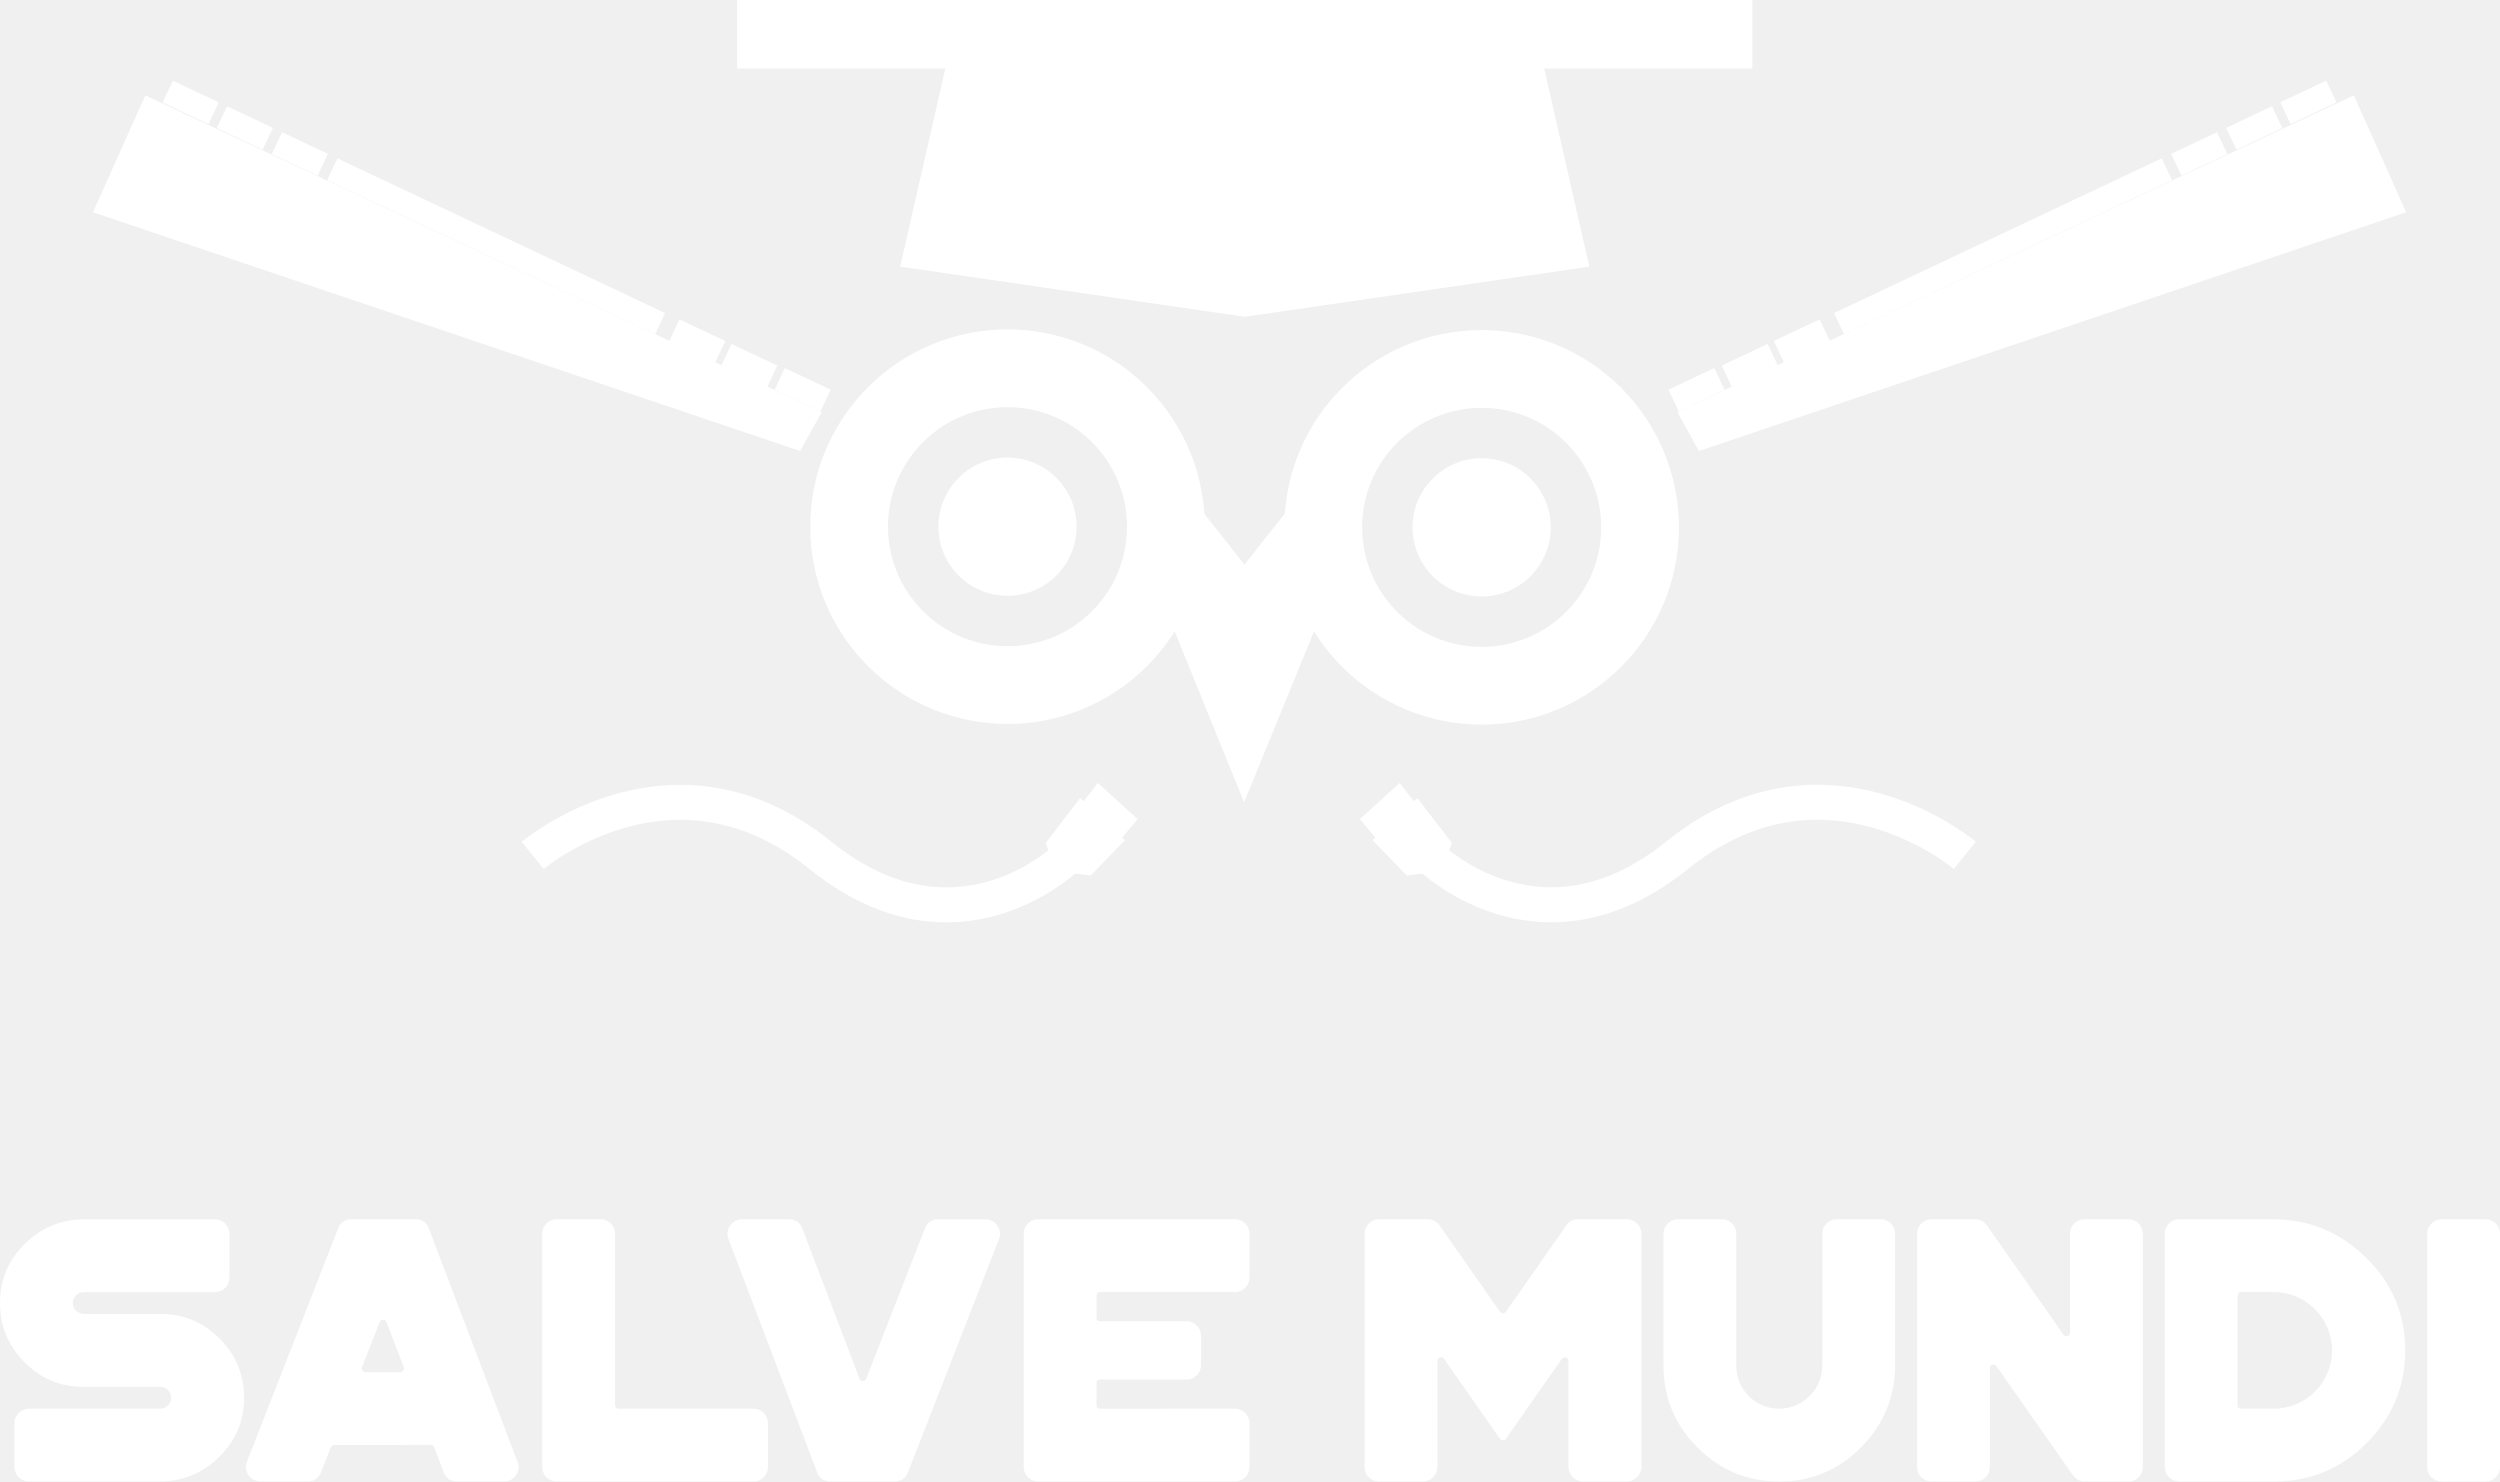
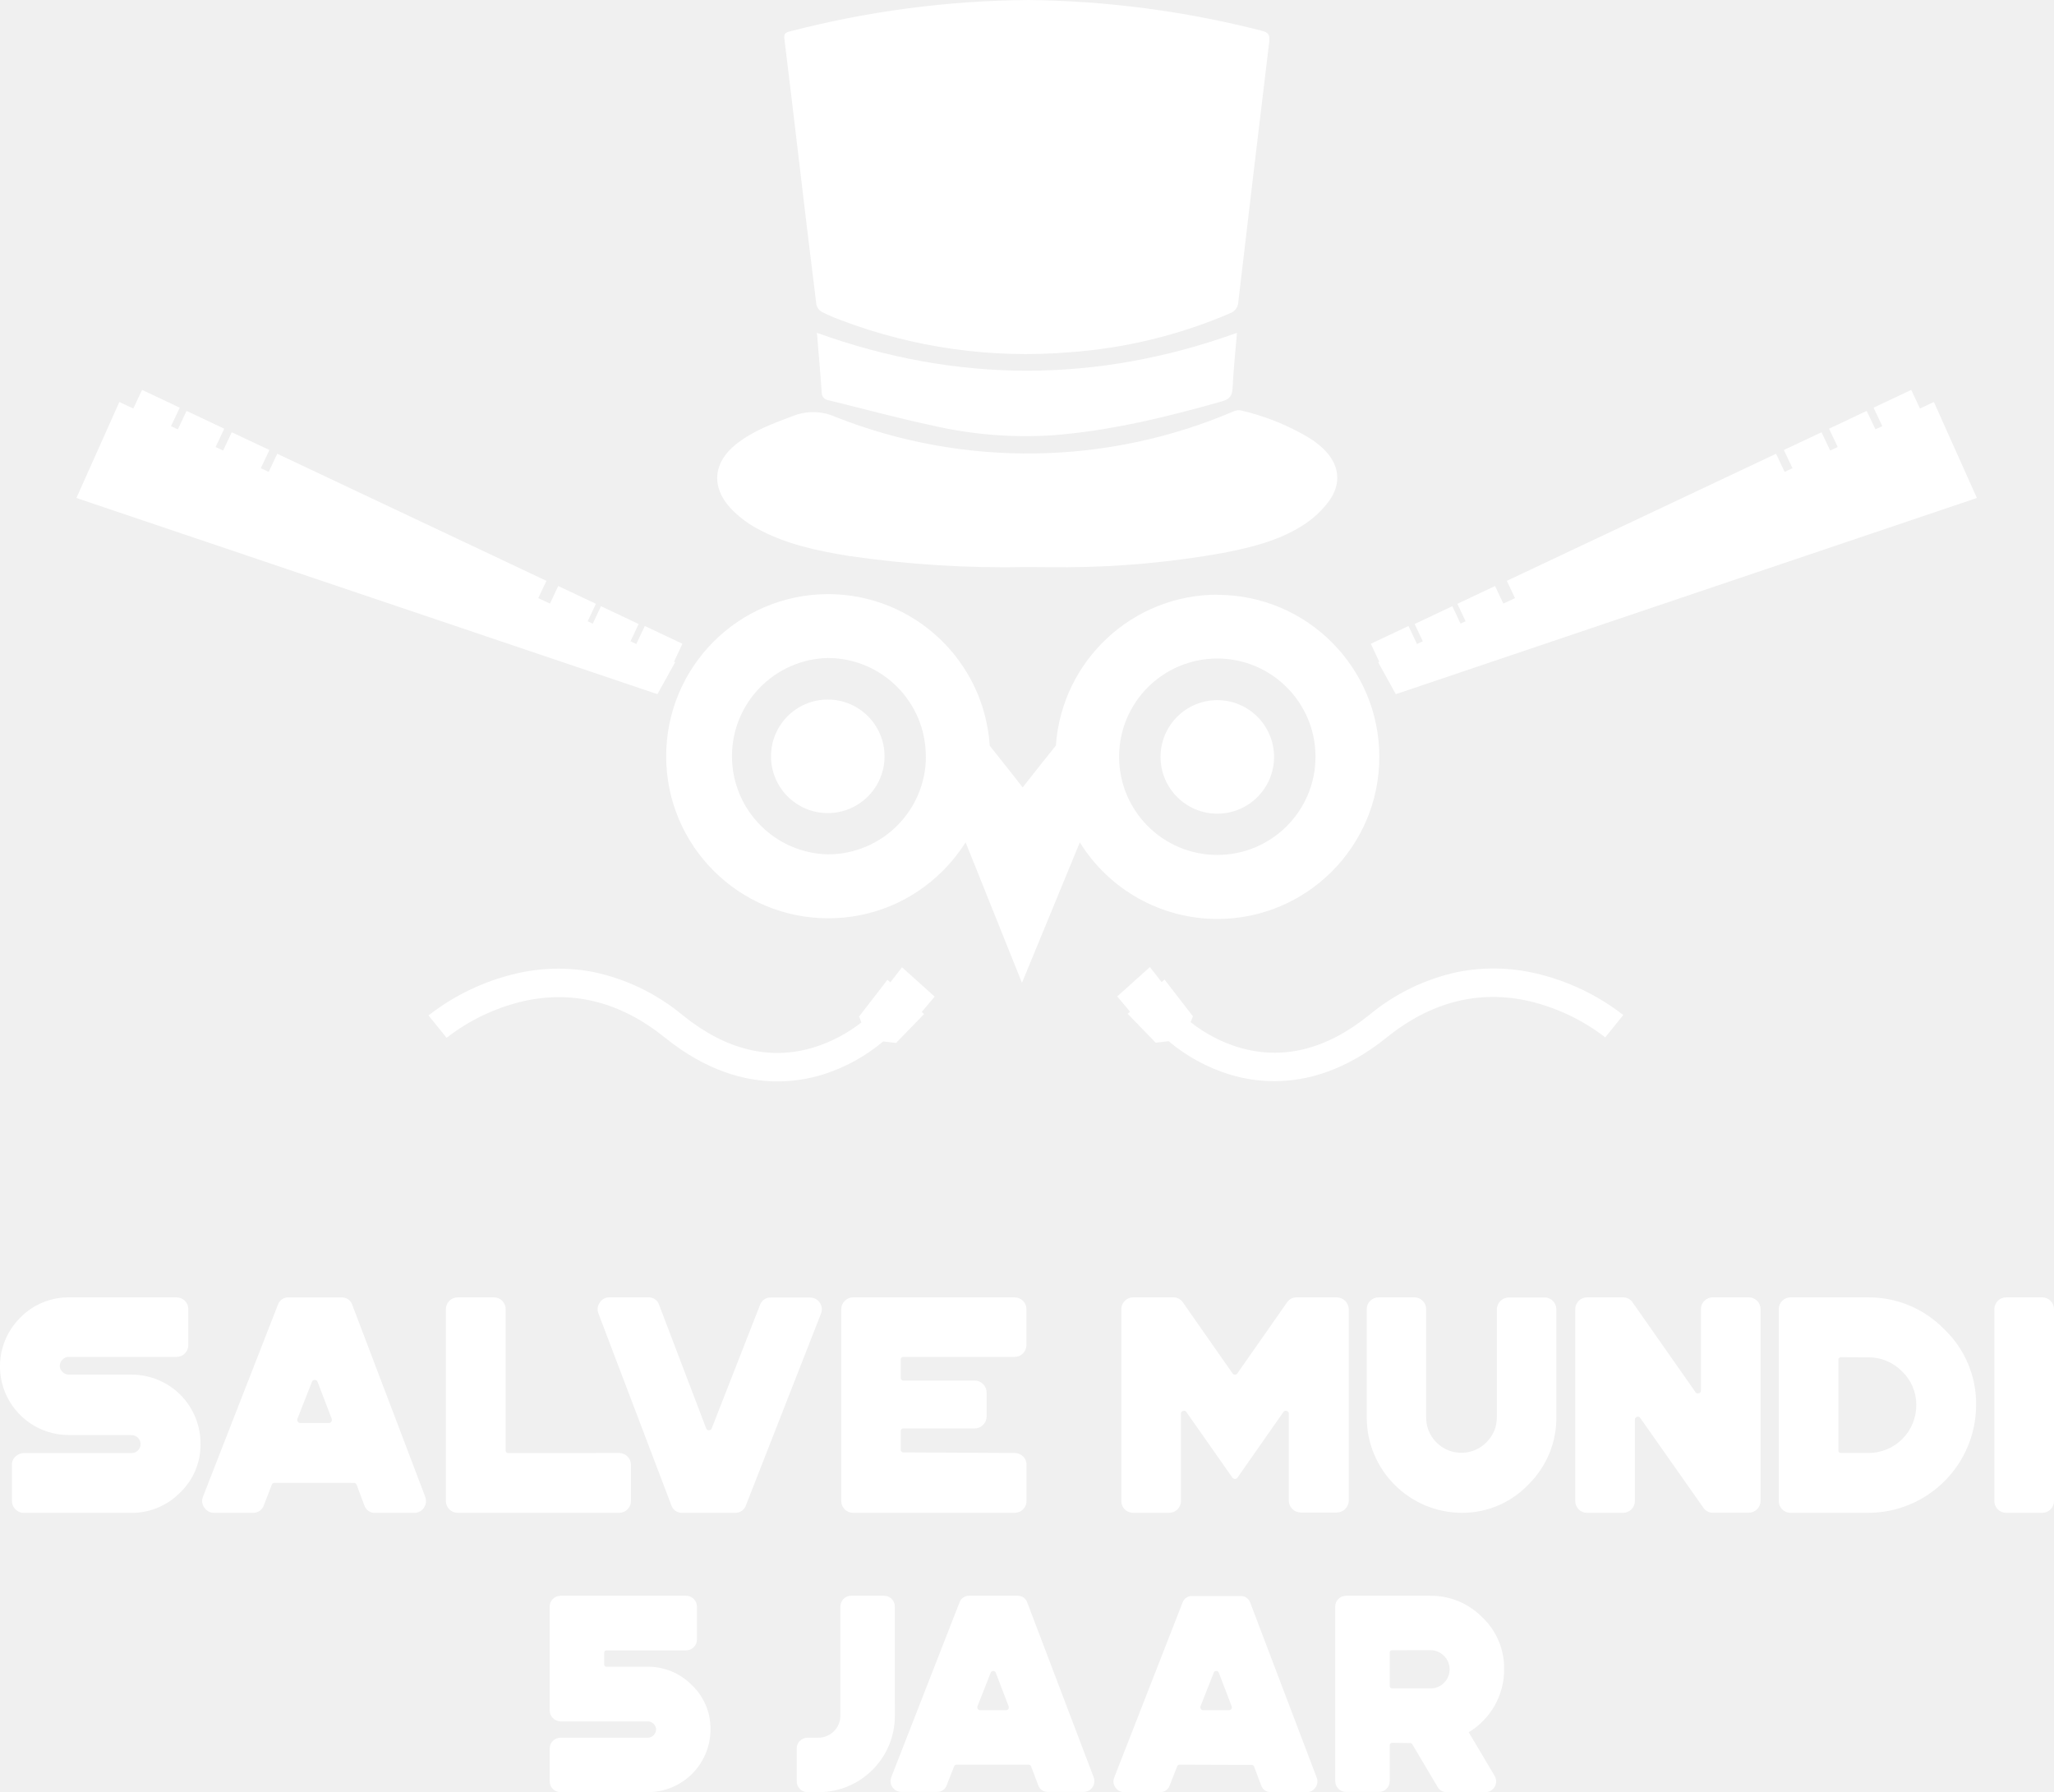
- <svg xmlns="http://www.w3.org/2000/svg" id="Laag_1" data-name="Laag 1" viewBox="0 0 2414.32 1430.72">
-   <defs>
-     <style>.cls-1{fill:#fff}.cls-2,.cls-3,.cls-4{fill:none;stroke:#fff;stroke-miterlimit:10}.cls-2{stroke-width:75.1px}.cls-3{stroke-width:33.8px}.cls-4{stroke-width:32.48px}</style>
-   </defs>
-   <path class="cls-1" d="M1339.06 387c-23.25 12.48-124.89 142.4-137.29 158.31-12.35-15.95-113.62-146.15-136.84-158.7-12.77-6.9 34.24 26.3 49.22 77.11 14 47.61-4.3 112.84-4.3 112.84 8.23-14.52 11.09 0 11.09 0l79.51 195.77 1 2.46 1-2.46 80-195.54s2.91-14.53 11.1 0c0 0-20.09-58.08-6.77-101.82 16.51-53.97 65.97-95.3 52.28-87.97z" />
-   <circle class="cls-1" cx="972.97" cy="508.63" r="66.73" />
-   <circle class="cls-1" cx="1430.86" cy="509.27" r="66.73" />
-   <circle class="cls-2" cx="972.98" cy="508.63" r="152.96" transform="rotate(-45 972.972 508.632)" />
-   <circle class="cls-2" cx="1430.87" cy="509.27" r="152.96" />
-   <path class="cls-1" d="M772.79 435.55L793.58 397.99 140.3 92.14 89.82 204.98 772.79 435.55z" />
-   <path class="cls-1" transform="rotate(-64.73 184.157 98.908)" d="M172.53 74.43H195.78V123.39H172.53z" />
-   <path class="cls-1" transform="rotate(-64.73 236.473 123.616)" d="M224.85 99.13H248.1V148.09H224.85z" />
-   <path class="cls-1" transform="rotate(-64.73 289.56 148.678)" d="M277.94 124.2H301.19V173.16H277.94z" />
-   <path class="cls-1" transform="rotate(-64.73 673.362 329.418)" d="M661.73 304.94H684.98V353.9H661.73z" />
-   <path class="cls-1" transform="rotate(-64.73 723.58 353.127)" d="M711.95 328.65H735.2V377.61H711.95z" />
-   <path class="cls-1" transform="rotate(-64.73 775.09 376.417)" d="M763.46 351.94H786.71V400.9H763.46z" />
-   <path class="cls-1" d="M632.71 322.68L315.94 173.99 325.87 152.96 642.31 302.35 632.71 322.68z" />
-   <path class="cls-1" d="M1640.68 435.55L1619.89 397.99 2273.18 92.14 2323.66 204.98 1640.68 435.55z" />
-   <path class="cls-1" transform="rotate(-25.27 2229.292 98.855)" d="M2204.82 87.24H2253.78V110.49H2204.82z" />
-   <path class="cls-1" transform="rotate(-25.27 2176.997 123.558)" d="M2152.51 111.94H2201.47V135.19H2152.51z" />
-   <path class="cls-1" transform="rotate(-25.27 2123.896 148.62)" d="M2099.42 137.01H2148.38V160.26H2099.42z" />
-   <path class="cls-1" transform="rotate(-25.27 1740.115 329.406)" d="M1715.64 317.77H1764.6V341.02H1715.64z" />
-   <path class="cls-1" transform="rotate(-25.27 1689.897 353.1)" d="M1665.42 341.47H1714.38V364.72H1665.42z" />
-   <path class="cls-1" transform="rotate(-25.27 1638.388 376.387)" d="M1613.91 364.76H1662.87V388.01H1613.91z" />
-   <path class="cls-1" d="M1780.76 322.68L2097.53 173.99 2087.6 152.96 1771.16 302.35 1780.76 322.68z" />
-   <path class="cls-3" d="M1032.61 826l14.44 1.71 15.21-15.71-17.11-16.16-16.15 21 3.62 9.22s-106.91 107.53-240.28 0-259.77-14.62-277.9 0" />
-   <path class="cls-4" d="M1064.34 806.68L1076.16 792.59 1062.31 780 1051.23 794.29" />
-   <path class="cls-3" d="M1379.32 826l-14.44 1.71-15.21-15.71 17.11-16.16 16.16 20.92-3.62 9.22s106.91 107.53 240.28 0 259.77-14.62 277.9 0" />
-   <path class="cls-4" d="M1347.58 806.68L1335.76 792.59 1349.62 780 1360.7 794.29" />
-   <path class="cls-1" d="M1692.26 0L1202.09 0 711.93 0 711.93 66.16 912.94 66.16 869.35 257.49 1202.09 305.93 1534.84 257.49 1491.25 66.16 1692.26 66.16 1692.26 0z" />
-   <path class="cls-1" d="M80.93 1339.34q-33.65 0-57.37-23.91T0 1257.89q.17-33.47 24.26-57 23.91-23.37 57.55-23.37h125.73a13.91 13.91 0 0 1 14 13.82v42.5a13.91 13.91 0 0 1-13.82 14H80.93a9.76 9.76 0 0 0-7.61 3.36 10 10 0 0 0-3 7.79 9.42 9.42 0 0 0 3.54 7.08 10.41 10.41 0 0 0 7.44 2.83h73.49q33.65 0 57.37 23.91t23.55 57.55q-.18 33.29-24.26 56.84t-57.55 23.55H28.16a13.49 13.49 0 0 1-9.92-4.07 13.59 13.59 0 0 1-4.25-9.92v-42.36a13.23 13.23 0 0 1 4.25-9.92 13.49 13.49 0 0 1 9.92-4.07h126.61a10.13 10.13 0 0 0 7.61-3.36 9.49 9.49 0 0 0 2.83-7.79 9.66 9.66 0 0 0-3.36-7.08 10.87 10.87 0 0 0-7.44-2.83zm241.71 56.14a3.2 3.2 0 0 0-3.19 2.3l-9.39 23.91q-3.54 9-13.1 9h-45.33a14 14 0 0 1-13.1-19.12l88-225.25q3.36-8.85 13.1-8.85h61.45q9.74 0 13.1 9l85.53 225.07a13.69 13.69 0 0 1-1.42 13.1 13.55 13.55 0 0 1-11.69 6h-45.14q-9.73 0-13.1-9l-9-23.91a3.33 3.33 0 0 0-3.36-2.3zm50.65-118.64a3.33 3.33 0 0 0-3.36-2.3 3.19 3.19 0 0 0-3.19 2.13l-17.18 43.74a3.42 3.42 0 0 0 .53 3.19 3 3 0 0 0 2.83 1.59h33.65a3.35 3.35 0 0 0 2.83-1.42 3.83 3.83 0 0 0 .53-3.36zm354.34 83.57a13.91 13.91 0 0 1 14 13.82v42.5a13.87 13.87 0 0 1-4.07 9.92 13.49 13.49 0 0 1-9.92 4.07h-190a13.91 13.91 0 0 1-14-13.82v-225.42a13.49 13.49 0 0 1 4.07-9.92 13.87 13.87 0 0 1 9.92-4.07H580a13.91 13.91 0 0 1 14 13.82v165.57q0 3.54 3.54 3.54zm149.27 61.27q-3.54 9-13.1 9h-61.62q-9.73 0-13.1-9l-85.53-225.07a13.42 13.42 0 0 1 1.59-13.1 13.12 13.12 0 0 1 11.51-6h45.15q9.74 0 13.1 9l55.1 144.86a3.33 3.33 0 0 0 3.36 2.3 3.22 3.22 0 0 0 3.19-2.3l56.67-145q3.54-8.85 13.1-8.85h45.33a14 14 0 0 1 13.1 19.12zm315.74-61.27a13.91 13.91 0 0 1 14 13.82v42.5a13.87 13.87 0 0 1-4.07 9.92 13.49 13.49 0 0 1-9.92 4.07h-190a13.91 13.91 0 0 1-14-13.82v-225.42a13.49 13.49 0 0 1 4.07-9.92 13.87 13.87 0 0 1 9.92-4.07h190a13.91 13.91 0 0 1 14 13.82v42.5a13.91 13.91 0 0 1-13.82 14h-130.34q-3.54 0-3.54 3.54v21.07q0 3.54 3.54 3.54h83.23a13.49 13.49 0 0 1 9.92 4.07 13.76 13.76 0 0 1 4.25 10.09v28a13.76 13.76 0 0 1-4.25 10.09 13.49 13.49 0 0 1-9.92 4.07h-83.23q-3.54 0-3.54 3.54v21.07q0 3.54 3.54 3.54zm201.87-48.16a3 3 0 0 0-3.9-1.24 3.06 3.06 0 0 0-2.48 3.19v102.53a13.87 13.87 0 0 1-4.07 9.92 13.49 13.49 0 0 1-9.92 4.07h-42.32a13.91 13.91 0 0 1-14-13.82v-225.42a13.49 13.49 0 0 1 4.07-9.92 13.87 13.87 0 0 1 9.92-4.07h46.93a13.38 13.38 0 0 1 11.51 6l58.26 83.23a3.41 3.41 0 0 0 3 1.59 3.25 3.25 0 0 0 2.83-1.59l58.26-83.23a13.38 13.38 0 0 1 11.51-6H1571a13.49 13.49 0 0 1 9.92 4.07 13.23 13.23 0 0 1 4.25 9.92v225.25a14.21 14.21 0 0 1-14.17 14h-42.1a14.21 14.21 0 0 1-14.17-14V1314.2a3.55 3.55 0 0 0-6.38-2l-54 77.21a3.38 3.38 0 0 1-2.83 1.42 3.53 3.53 0 0 1-3-1.42zm324.23 118.47q-46.4.16-79.33-32.76-32.94-32.76-32.94-79.16v-127.32a13.49 13.49 0 0 1 4.07-9.92 13.87 13.87 0 0 1 9.92-4.07h42.32a13.91 13.91 0 0 1 14 13.82v127.49a41.33 41.33 0 0 0 71.19 28.86 40.68 40.68 0 0 0 11.86-29.4v-126.78a13.23 13.23 0 0 1 4.25-9.92 13.49 13.49 0 0 1 9.92-4.07h42.15a13.9 13.9 0 0 1 14 13.8v126.46q0 46.57-32.58 79.69t-78.83 33.28zm209.31-111.39a3.22 3.22 0 0 0-3.9-1.42 3.33 3.33 0 0 0-2.48 3.36v95.45a13.87 13.87 0 0 1-4.07 9.92 13.49 13.49 0 0 1-9.92 4.07h-42.32a13.91 13.91 0 0 1-14-13.82v-225.41a13.49 13.49 0 0 1 4.07-9.92 13.87 13.87 0 0 1 9.92-4.07h42a13.12 13.12 0 0 1 11.51 6l73.84 105.36a3.22 3.22 0 0 0 3.9 1.42 3.33 3.33 0 0 0 2.48-3.36v-95.45a13.49 13.49 0 0 1 4.07-9.92 14.1 14.1 0 0 1 10.09-4.07h42.14a13.91 13.91 0 0 1 14 13.82v225.43a13.87 13.87 0 0 1-4.07 9.92 13.49 13.49 0 0 1-9.92 4.07h-42a13.37 13.37 0 0 1-11.51-6zm394.72-15.23q0 52.25-37.19 89.43-37 37.18-89.43 37.19h-91.55a13.91 13.91 0 0 1-14-13.82v-225.42a13.49 13.49 0 0 1 4.07-9.92 13.87 13.87 0 0 1 9.92-4.07h90.49q52.23 0 90 37.19t37.69 89.42zm-158.31-56.31q-3.54 0-3.54 3.54v105.54q0 3.54 3.54 3.54h31.7a56.31 56.31 0 1 0-.69-112.62zm235.87-70.3a13.91 13.91 0 0 1 14 13.82v225.43a13.87 13.87 0 0 1-4.07 9.92 13.49 13.49 0 0 1-9.92 4.07H2358a13.91 13.91 0 0 1-14-13.82v-225.43a13.49 13.49 0 0 1 4.07-9.92 13.87 13.87 0 0 1 9.92-4.07z" />
+ <svg xmlns="http://www.w3.org/2000/svg" viewBox="0 0 349.92 305.26">
+   <path d="M186.08,368.21A10.69,10.69,0,0,1,175.4,379H160.54a1.84,1.84,0,0,1-1.85-1.85v-5.58a1.77,1.77,0,0,1,.54-1.31,1.84,1.84,0,0,1,1.31-.54H175.4a1.43,1.43,0,0,0,1.41-1.47,1.44,1.44,0,0,0-1.45-1.31H160.54a1.82,1.82,0,0,1-1.31-.56,1.79,1.79,0,0,1-.54-1.31V347.39a1.77,1.77,0,0,1,.54-1.31,1.84,1.84,0,0,1,1.31-.54H181.9a1.77,1.77,0,0,1,1.31.54,1.75,1.75,0,0,1,.56,1.31V353a1.75,1.75,0,0,1-.56,1.31,1.77,1.77,0,0,1-1.31.54H168.44a.41.41,0,0,0-.47.47v1.84a.42.42,0,0,0,.47.47h6.85a10.43,10.43,0,0,1,7.59,3.11A10.16,10.16,0,0,1,186.08,368.21Z" transform="translate(-65.04 -73.7)" style="fill:#fff" />
+   <path d="M217.49,366a13,13,0,0,1-13,13h-1.87a1.84,1.84,0,0,1-1.85-1.85v-5.58a1.77,1.77,0,0,1,.54-1.31,1.84,1.84,0,0,1,1.31-.54h1.87a3.76,3.76,0,0,0,3.72-3.71V347.39a1.83,1.83,0,0,1,1.84-1.85h5.59a1.83,1.83,0,0,1,1.84,1.85Z" transform="translate(-65.04 -73.7)" style="fill:#fff" />
+   <path d="M228,374.31a.43.43,0,0,0-.42.3l-1.24,3.16a1.72,1.72,0,0,1-1.73,1.19h-6a1.85,1.85,0,0,1-1.73-2.52l11.61-29.73a1.7,1.7,0,0,1,1.73-1.17h8.11a1.69,1.69,0,0,1,1.73,1.19l11.29,29.71a1.84,1.84,0,0,1-1.73,2.52h-6a1.71,1.71,0,0,1-1.73-1.19l-1.19-3.16a.44.44,0,0,0-.44-.3Zm6.68-15.66a.43.43,0,0,0-.44-.3.42.42,0,0,0-.42.28l-2.27,5.77a.47.47,0,0,0,.07.42.41.41,0,0,0,.38.21h4.44a.43.43,0,0,0,.37-.19.47.47,0,0,0,.07-.44Z" transform="translate(-65.04 -73.7)" style="fill:#fff" />
+   <path d="M266,374.31a.42.42,0,0,0-.42.3l-1.24,3.16A1.72,1.72,0,0,1,262.6,379h-6a1.78,1.78,0,0,1-1.55-.82,1.73,1.73,0,0,1-.18-1.7l11.61-29.73a1.69,1.69,0,0,1,1.73-1.17h8.11a1.7,1.7,0,0,1,1.73,1.19l11.29,29.71a1.79,1.79,0,0,1-.19,1.72,1.76,1.76,0,0,1-1.54.8h-6a1.7,1.7,0,0,1-1.73-1.19l-1.19-3.16a.45.45,0,0,0-.45-.3Zm6.68-15.66a.43.43,0,0,0-.44-.3.4.4,0,0,0-.42.28l-2.27,5.77a.44.44,0,0,0,.07.42.39.39,0,0,0,.37.21h4.44a.44.44,0,0,0,.38-.19.49.49,0,0,0,.07-.44Z" transform="translate(-65.04 -73.7)" style="fill:#fff" />
+   <path d="M302.26,370.59a.42.42,0,0,0-.47.47v6.05a1.82,1.82,0,0,1-.54,1.31,1.75,1.75,0,0,1-1.3.54h-5.59a1.84,1.84,0,0,1-1.85-1.85V347.39a1.77,1.77,0,0,1,.54-1.31,1.82,1.82,0,0,1,1.31-.54h14.28a12.25,12.25,0,0,1,8.9,3.65,11.84,11.84,0,0,1,3.74,8.83,12.22,12.22,0,0,1-1.63,6.26,12.51,12.51,0,0,1-4.4,4.51l4.37,7.36A1.84,1.84,0,0,1,318,379h-6.47a1.73,1.73,0,0,1-1.59-.91l-4.28-7.22a.43.43,0,0,0-.39-.24Zm0-15.77a.41.41,0,0,0-.47.47v5.56a.42.42,0,0,0,.47.47h6.5a3.13,3.13,0,0,0,2.33-1,3.22,3.22,0,0,0-.09-4.58,3.17,3.17,0,0,0-2.29-.93Z" transform="translate(-65.04 -73.7)" style="fill:#fff" />
+   <circle cx="141.02" cy="128.84" r="9.67" style="fill:#fff" />
+   <circle cx="207.38" cy="128.94" r="9.67" style="fill:#fff" />
+   <path d="M272.46,175h0a27.64,27.64,0,0,0-27.54,25.71c-2.79,3.45-5,6.31-5.66,7.13-.63-.81-2.85-3.67-5.61-7.11a27.6,27.6,0,0,0-27.51-25.82h0a27.61,27.61,0,0,0,0,55.22h0a27.41,27.41,0,0,0,19.49-8.06,28.28,28.28,0,0,0,3.91-4.88L239,240.77l.14.36.15-.36L249,217.2a27.6,27.6,0,0,0,23.41,13.05h0a27.61,27.61,0,0,0,0-55.22Zm-49.68,27.54a16.71,16.71,0,0,1-16.72,16.7h0a16.73,16.73,0,0,1,0-33.45h0a16.73,16.73,0,0,1,16.7,16.75Zm49.64,16.8h0a16.73,16.73,0,0,1,0-33.46h0a16.73,16.73,0,0,1,0,33.46Z" transform="translate(-65.04 -73.7)" style="fill:#fff" />
+   <polygon points="116.26 109.67 109.85 106.64 108.4 109.71 107.41 109.25 108.8 106.3 102.38 103.27 100.98 106.24 100.12 105.83 101.52 102.86 95.1 99.83 93.69 102.82 91.7 101.89 93.09 98.95 47.23 77.3 45.77 80.39 44.43 79.76 45.9 76.66 39.48 73.64 38.01 76.75 36.73 76.15 38.2 73.03 31.78 70 30.3 73.14 29.13 72.6 30.62 69.45 24.2 66.42 22.71 69.59 20.33 68.48 13.02 84.83 112 118.25 115.02 112.81 114.83 112.72 116.26 109.67" style="fill:#fff" />
+   <polygon points="329.46 68.48 327.09 69.59 325.6 66.42 319.18 69.45 320.67 72.6 319.5 73.14 318.01 70 311.6 73.03 313.07 76.15 311.79 76.75 310.32 73.64 303.9 76.66 305.37 79.76 304.03 80.39 302.57 77.3 256.7 98.95 258.1 101.89 256.11 102.82 254.7 99.83 248.28 102.86 249.68 105.83 248.82 106.24 247.42 103.27 241 106.3 242.39 109.25 241.4 109.71 239.95 106.64 233.53 109.67 234.97 112.72 234.78 112.81 237.79 118.25 336.78 84.83 329.46 68.48" style="fill:#fff" />
+   <path d="M224.27,243.48l-5.56-5-2,2.57-.48-.45-4.84,6.27.4,1a25.21,25.21,0,0,1-8,4.22c-7.52,2.33-15.05.51-22.4-5.41a35.1,35.1,0,0,0-15.13-7.37,31.52,31.52,0,0,0-13.35.25,38.45,38.45,0,0,0-14.87,7.12l3.08,3.81A33.89,33.89,0,0,1,154,244.3c8.61-2,16.8.09,24.32,6.16,7.06,5.69,13.68,7.46,19.18,7.46a26.12,26.12,0,0,0,7.74-1.18,29.86,29.86,0,0,0,10.26-5.63l2.19.26,4.77-4.92-.39-.37Z" transform="translate(-65.04 -73.7)" style="fill:#fff" />
+   <path d="M326.73,239.53a31.52,31.52,0,0,0-13.35-.25,35.08,35.08,0,0,0-15.14,7.37c-7.28,5.87-14.75,7.7-22.22,5.46a24.93,24.93,0,0,1-8.15-4.28l.4-1-4.85-6.27-.48.45-2-2.57-5.57,5,2.18,2.6-.39.37,4.77,4.92,2.2-.26a29.79,29.79,0,0,0,10.25,5.63,26.19,26.19,0,0,0,7.75,1.18c5.5,0,12.12-1.77,19.17-7.46,7.53-6.07,15.71-8.14,24.32-6.16a34,34,0,0,1,12.89,6.16l3.07-3.81A38.46,38.46,0,0,0,326.73,239.53Z" transform="translate(-65.04 -73.7)" style="fill:#fff" />
+   <path d="M76.77,318.16a11.7,11.7,0,0,1-8.21-20.07,11.53,11.53,0,0,1,8.34-3.38H95.12a2,2,0,0,1,2,2v6.14a2,2,0,0,1-2,2H76.77a1.41,1.41,0,0,0-1.1.48,1.45,1.45,0,0,0-.44,1.13,1.39,1.39,0,0,0,.51,1,1.53,1.53,0,0,0,1.08.41H87.47A11.73,11.73,0,0,1,99.2,319.76,11.18,11.18,0,0,1,95.68,328a11.48,11.48,0,0,1-8.34,3.42H69.12a2,2,0,0,1-1.44-.59,2,2,0,0,1-.61-1.44v-6.13a1.9,1.9,0,0,1,.61-1.44,2,2,0,0,1,1.44-.59H87.47a1.47,1.47,0,0,0,1.11-.49,1.52,1.52,0,0,0-.08-2.16,1.6,1.6,0,0,0-1.08-.41Z" transform="translate(-65.04 -73.7)" style="fill:#fff" />
+   <path d="M111.8,326.3a.47.47,0,0,0-.46.33L110,330.1a1.89,1.89,0,0,1-1.9,1.31h-6.57a1.94,1.94,0,0,1-1.69-.9,1.9,1.9,0,0,1-.21-1.87L112.37,296a1.84,1.84,0,0,1,1.9-1.28h8.9a1.85,1.85,0,0,1,1.9,1.31l12.4,32.62a2,2,0,0,1-.21,1.89,1.94,1.94,0,0,1-1.69.88H129a1.87,1.87,0,0,1-1.9-1.31l-1.3-3.47a.49.49,0,0,0-.49-.33Zm7.34-17.2a.48.48,0,0,0-.49-.33.46.46,0,0,0-.46.31l-2.49,6.34a.5.5,0,0,0,.08.46.44.44,0,0,0,.41.23h4.88a.5.5,0,0,0,.41-.2.58.58,0,0,0,.08-.49Z" transform="translate(-65.04 -73.7)" style="fill:#fff" />
+   <path d="M170.5,321.22a2,2,0,0,1,1.44.59,2,2,0,0,1,.59,1.44v6.13a2,2,0,0,1-.59,1.44,2,2,0,0,1-1.44.59H143a2,2,0,0,1-2-2V296.73a2,2,0,0,1,.59-1.43,2,2,0,0,1,1.44-.59h6.13a1.92,1.92,0,0,1,1.44.59,2,2,0,0,1,.59,1.43v24a.45.45,0,0,0,.51.51Z" transform="translate(-65.04 -73.7)" style="fill:#fff" />
+   <path d="M192.13,330.1a1.88,1.88,0,0,1-1.89,1.31H181.3a1.87,1.87,0,0,1-1.9-1.31L167,297.48a1.94,1.94,0,0,1,.23-1.9,1.9,1.9,0,0,1,1.67-.87h6.54a1.85,1.85,0,0,1,1.9,1.31l8,21a.49.49,0,0,0,.49.33.46.46,0,0,0,.46-.33l8.22-21a1.87,1.87,0,0,1,1.89-1.28H203a2,2,0,0,1,1.89,2.77Z" transform="translate(-65.04 -73.7)" style="fill:#fff" />
+   <path d="M237.9,321.22a2,2,0,0,1,1.43.59,1.92,1.92,0,0,1,.59,1.44v6.13a2,2,0,0,1-.59,1.44,2,2,0,0,1-1.43.59H210.36a2,2,0,0,1-2-2V296.73a2,2,0,0,1,.59-1.43,2,2,0,0,1,1.44-.59H237.9a2,2,0,0,1,2,2v6.14a2,2,0,0,1-2,2H219a.45.45,0,0,0-.51.51v3a.45.45,0,0,0,.51.52h12.06a1.92,1.92,0,0,1,1.44.59,2,2,0,0,1,.62,1.46v4.05a2,2,0,0,1-.62,1.47,2,2,0,0,1-1.44.59H219a.45.45,0,0,0-.51.51v3.06a.45.45,0,0,0,.51.51Z" transform="translate(-65.04 -73.7)" style="fill:#fff" />
+   <path d="M267.15,314.24a.42.42,0,0,0-.56-.18.44.44,0,0,0-.36.46v14.86a2,2,0,0,1-.59,1.44,2,2,0,0,1-1.44.59h-6.13a2,2,0,0,1-2-2V296.73a2,2,0,0,1,.59-1.43,2,2,0,0,1,1.44-.59h6.8a1.94,1.94,0,0,1,1.67.87L275,307.64a.48.48,0,0,0,.44.23.46.46,0,0,0,.41-.23l8.44-12.06a1.94,1.94,0,0,1,1.67-.87h6.8a2.07,2.07,0,0,1,2.06,2v32.65a2.07,2.07,0,0,1-2.06,2h-6.11a2,2,0,0,1-1.43-.59,2,2,0,0,1-.62-1.44V314.52a.44.44,0,0,0-.36-.46.43.43,0,0,0-.56.18l-7.83,11.19a.5.5,0,0,1-.41.2.53.53,0,0,1-.44-.2Z" transform="translate(-65.04 -73.7)" style="fill:#fff" />
+   <path d="M314.15,331.41a16.25,16.25,0,0,1-16.27-16.22V296.73a1.92,1.92,0,0,1,.59-1.43,2,2,0,0,1,1.43-.59H306a2,2,0,0,1,2,2v18.46a6,6,0,0,0,10.32,4.18,5.88,5.88,0,0,0,1.72-4.26V296.73a2.07,2.07,0,0,1,2-2h6.11a1.92,1.92,0,0,1,1.44.59,2,2,0,0,1,.59,1.43V315a15.87,15.87,0,0,1-4.72,11.55A15.55,15.55,0,0,1,314.15,331.41Z" transform="translate(-65.04 -73.7)" style="fill:#fff" />
+   <path d="M344.48,315.26a.46.46,0,0,0-.56-.2.48.48,0,0,0-.36.49v13.83a2,2,0,0,1-.59,1.44,2,2,0,0,1-1.44.59H335.4a2,2,0,0,1-2-2V296.73a2,2,0,0,1,.59-1.43,2,2,0,0,1,1.44-.59h6.08a1.91,1.91,0,0,1,1.67.87l10.7,15.27a.48.48,0,0,0,.57.2.47.47,0,0,0,.36-.48V296.73a1.92,1.92,0,0,1,.59-1.43,2,2,0,0,1,1.46-.59h6.11a2,2,0,0,1,2,2v32.65a2,2,0,0,1-.59,1.44,2,2,0,0,1-1.43.59h-6.09a1.91,1.91,0,0,1-1.66-.88Z" transform="translate(-65.04 -73.7)" style="fill:#fff" />
+   <path d="M401.69,313.06a18.4,18.4,0,0,1-18.35,18.35H370.07a2,2,0,0,1-2-2V296.73a2,2,0,0,1,.59-1.43,2,2,0,0,1,1.44-.59h13.12a17.89,17.89,0,0,1,13,5.39A17.52,17.52,0,0,1,401.69,313.06Zm-22.94-8.16a.45.45,0,0,0-.52.51v15.3a.45.45,0,0,0,.52.51h4.59A8.14,8.14,0,0,0,391.5,313a7.85,7.85,0,0,0-2.46-5.72,8,8,0,0,0-5.8-2.36Z" transform="translate(-65.04 -73.7)" style="fill:#fff" />
+   <path d="M412.93,294.71a1.92,1.92,0,0,1,1.44.59,2,2,0,0,1,.59,1.43v32.65a2,2,0,0,1-.59,1.44,2,2,0,0,1-1.44.59H406.8a2,2,0,0,1-2-2V296.73a2,2,0,0,1,.59-1.43,2,2,0,0,1,1.44-.59Z" transform="translate(-65.04 -73.7)" style="fill:#fff" />
+   <path d="M240.26,73.7A167.75,167.75,0,0,1,280,78.94c1.13.29,1.41.71,1.27,1.86Q278.59,103,276,125.12a2.12,2.12,0,0,1-1.41,1.95,84.63,84.63,0,0,1-27.51,6.65,88.87,88.87,0,0,1-38.65-5.43,32.14,32.14,0,0,1-3.41-1.47,1.94,1.94,0,0,1-.9-1.22q-1.64-13.21-3.19-26.45c-.75-6.27-1.48-12.55-2.26-18.82-.1-.78.09-1.06.82-1.25A166.73,166.73,0,0,1,240.26,73.7Z" transform="translate(-65.04 -73.7)" style="fill:#fff" />
+   <path d="M240,170.3a183.76,183.76,0,0,1-30.38-1.9c-5.38-.87-10.72-2-15.55-4.64a18.06,18.06,0,0,1-4.63-3.55c-3.31-3.64-2.86-7.78,1-10.84,2.86-2.28,6.24-3.51,9.62-4.78a9.3,9.3,0,0,1,7.4.17,89.27,89.27,0,0,0,67.78-1,2,2,0,0,1,1.13-.16,40.5,40.5,0,0,1,11.75,4.72,15.5,15.5,0,0,1,2.28,1.75c2.81,2.65,3.31,5.93,1,9.06a16.7,16.7,0,0,1-4.45,4.09c-4.14,2.63-8.87,3.77-13.64,4.69a155.53,155.53,0,0,1-26.37,2.42C244.6,170.35,242.28,170.3,240,170.3Z" transform="translate(-65.04 -73.7)" style="fill:#fff" />
+   <path d="M275.77,130.4c-.27,3.19-.6,6.33-.75,9.47-.07,1.36-.6,1.86-1.87,2.22-9.44,2.67-18.95,5-28.77,5.76a70.68,70.68,0,0,1-20.26-1.61c-6-1.27-12-2.91-17.94-4.36a1.3,1.3,0,0,1-1.16-1.37c-.22-3.35-.53-6.68-.81-10.11C228.1,139,251.88,139,275.77,130.4Z" transform="translate(-65.04 -73.7)" style="fill:#fff" />
</svg>
